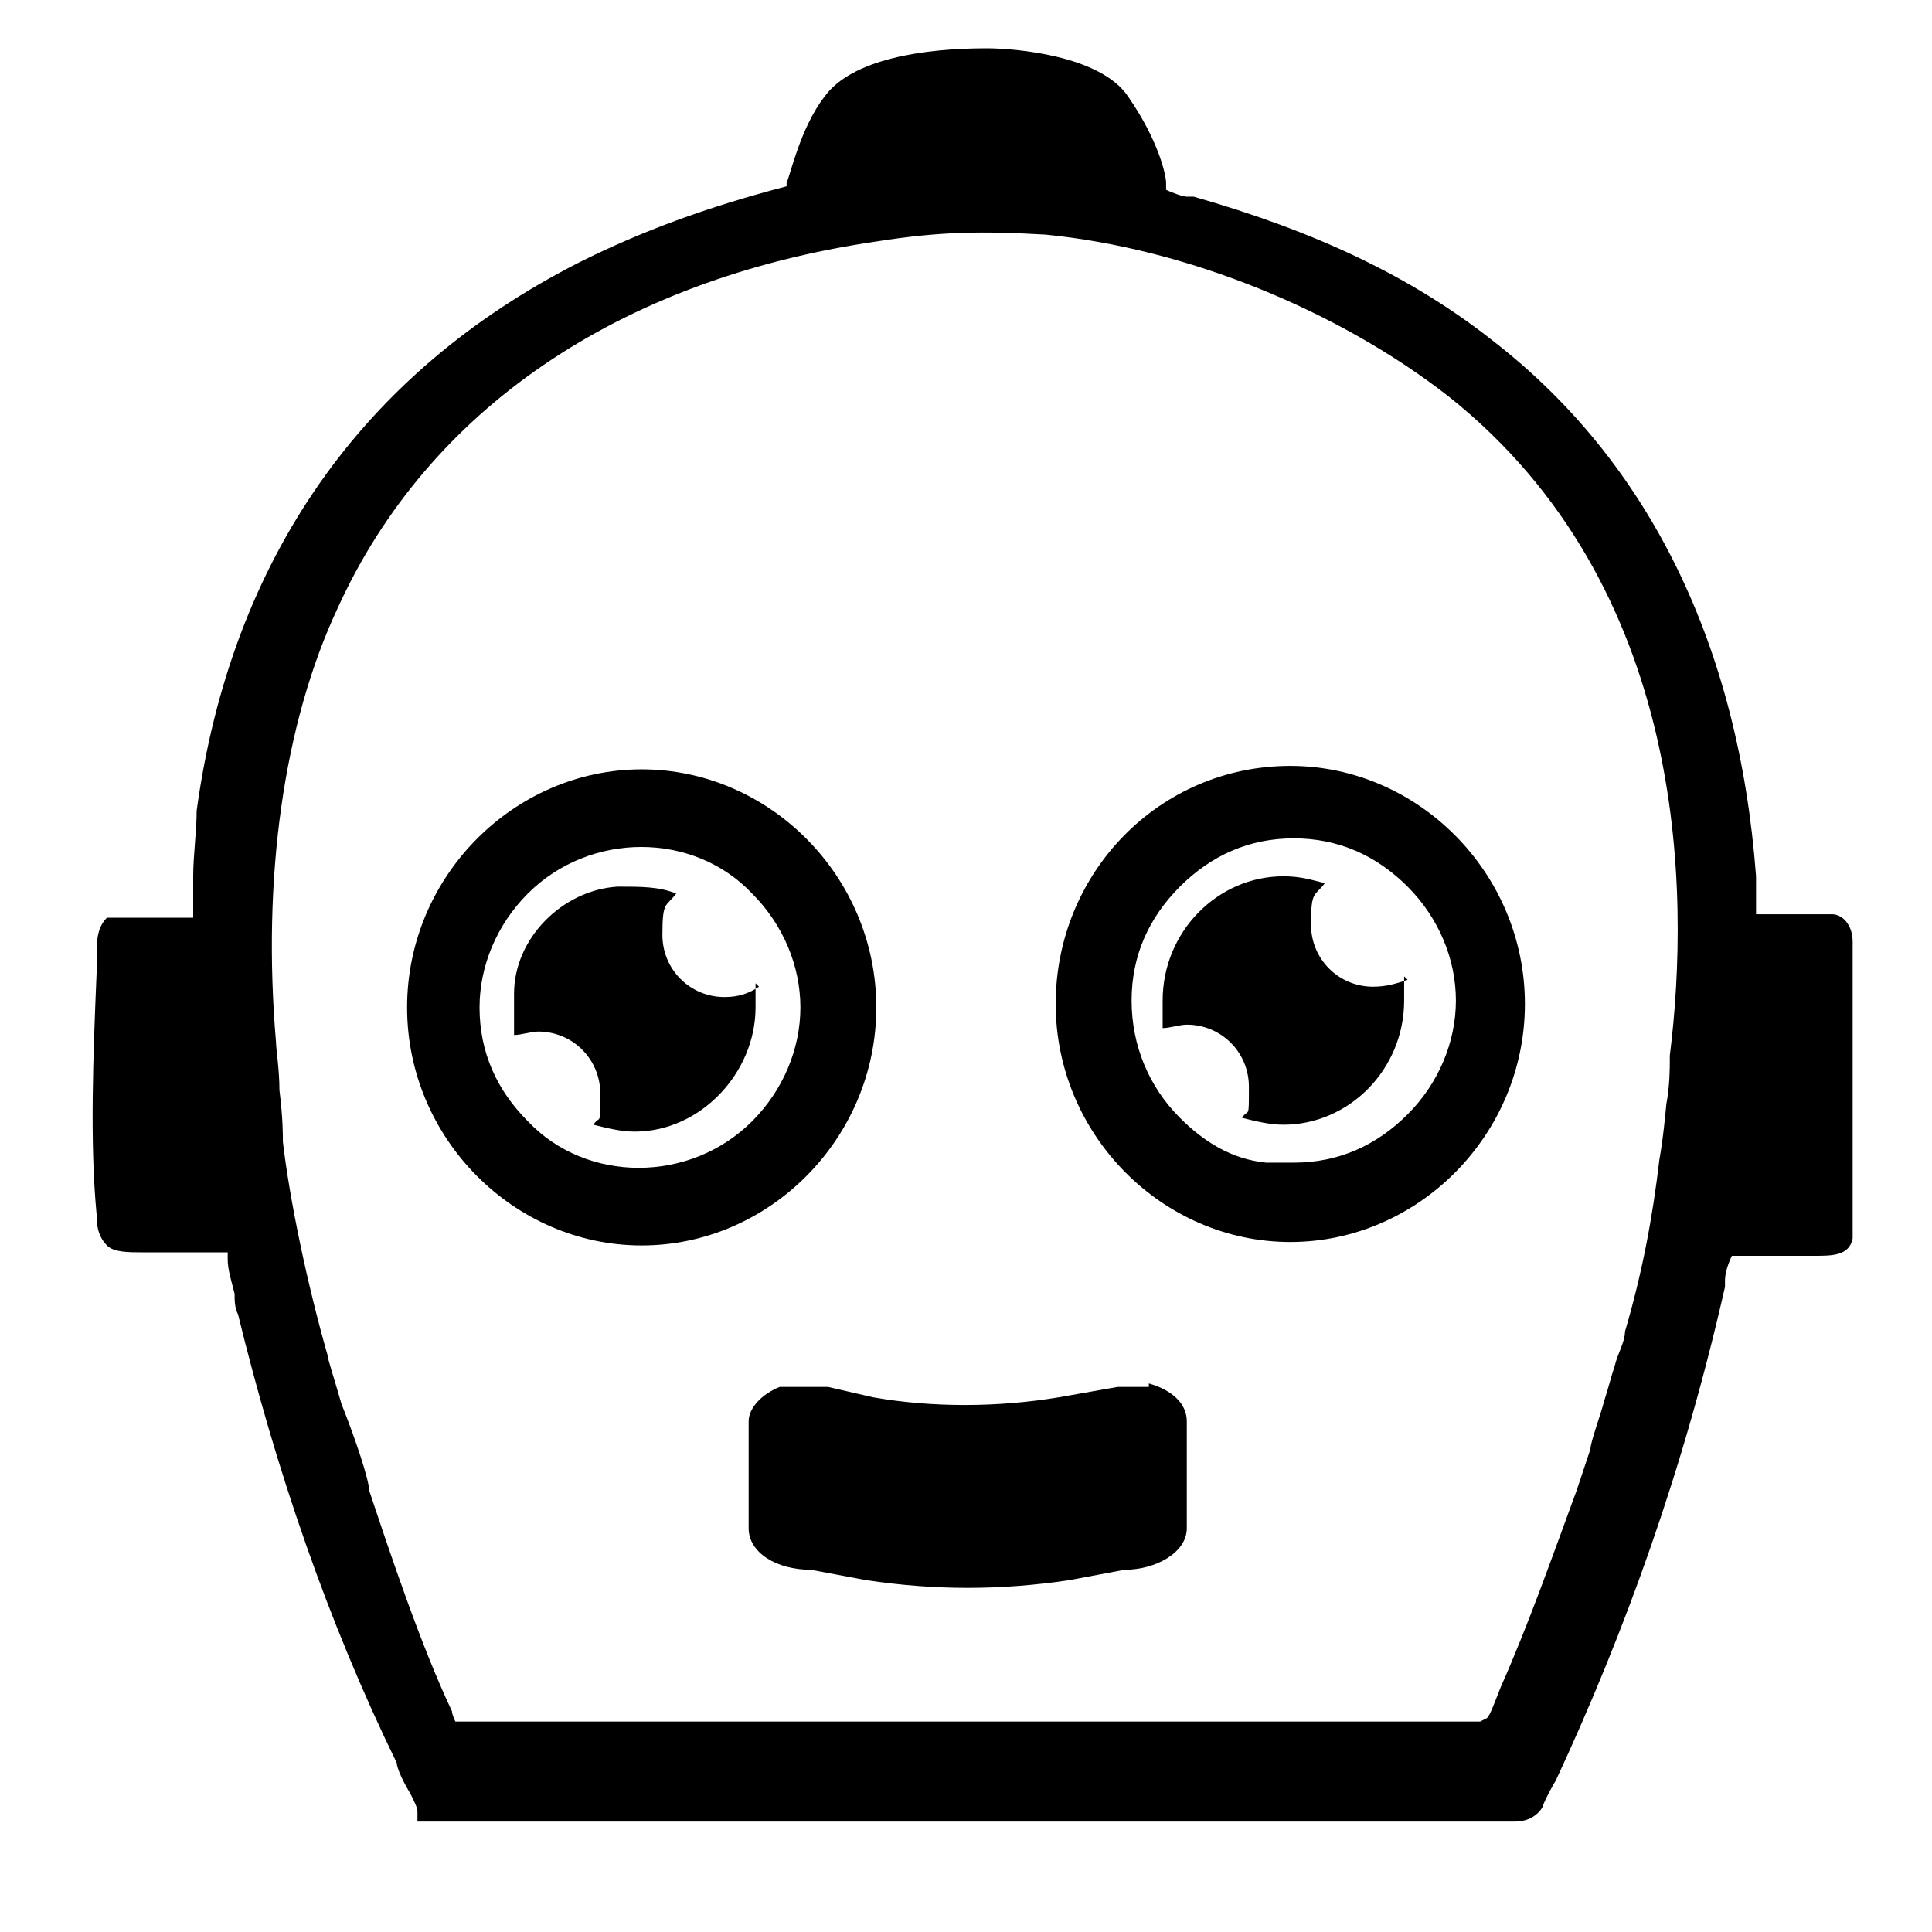
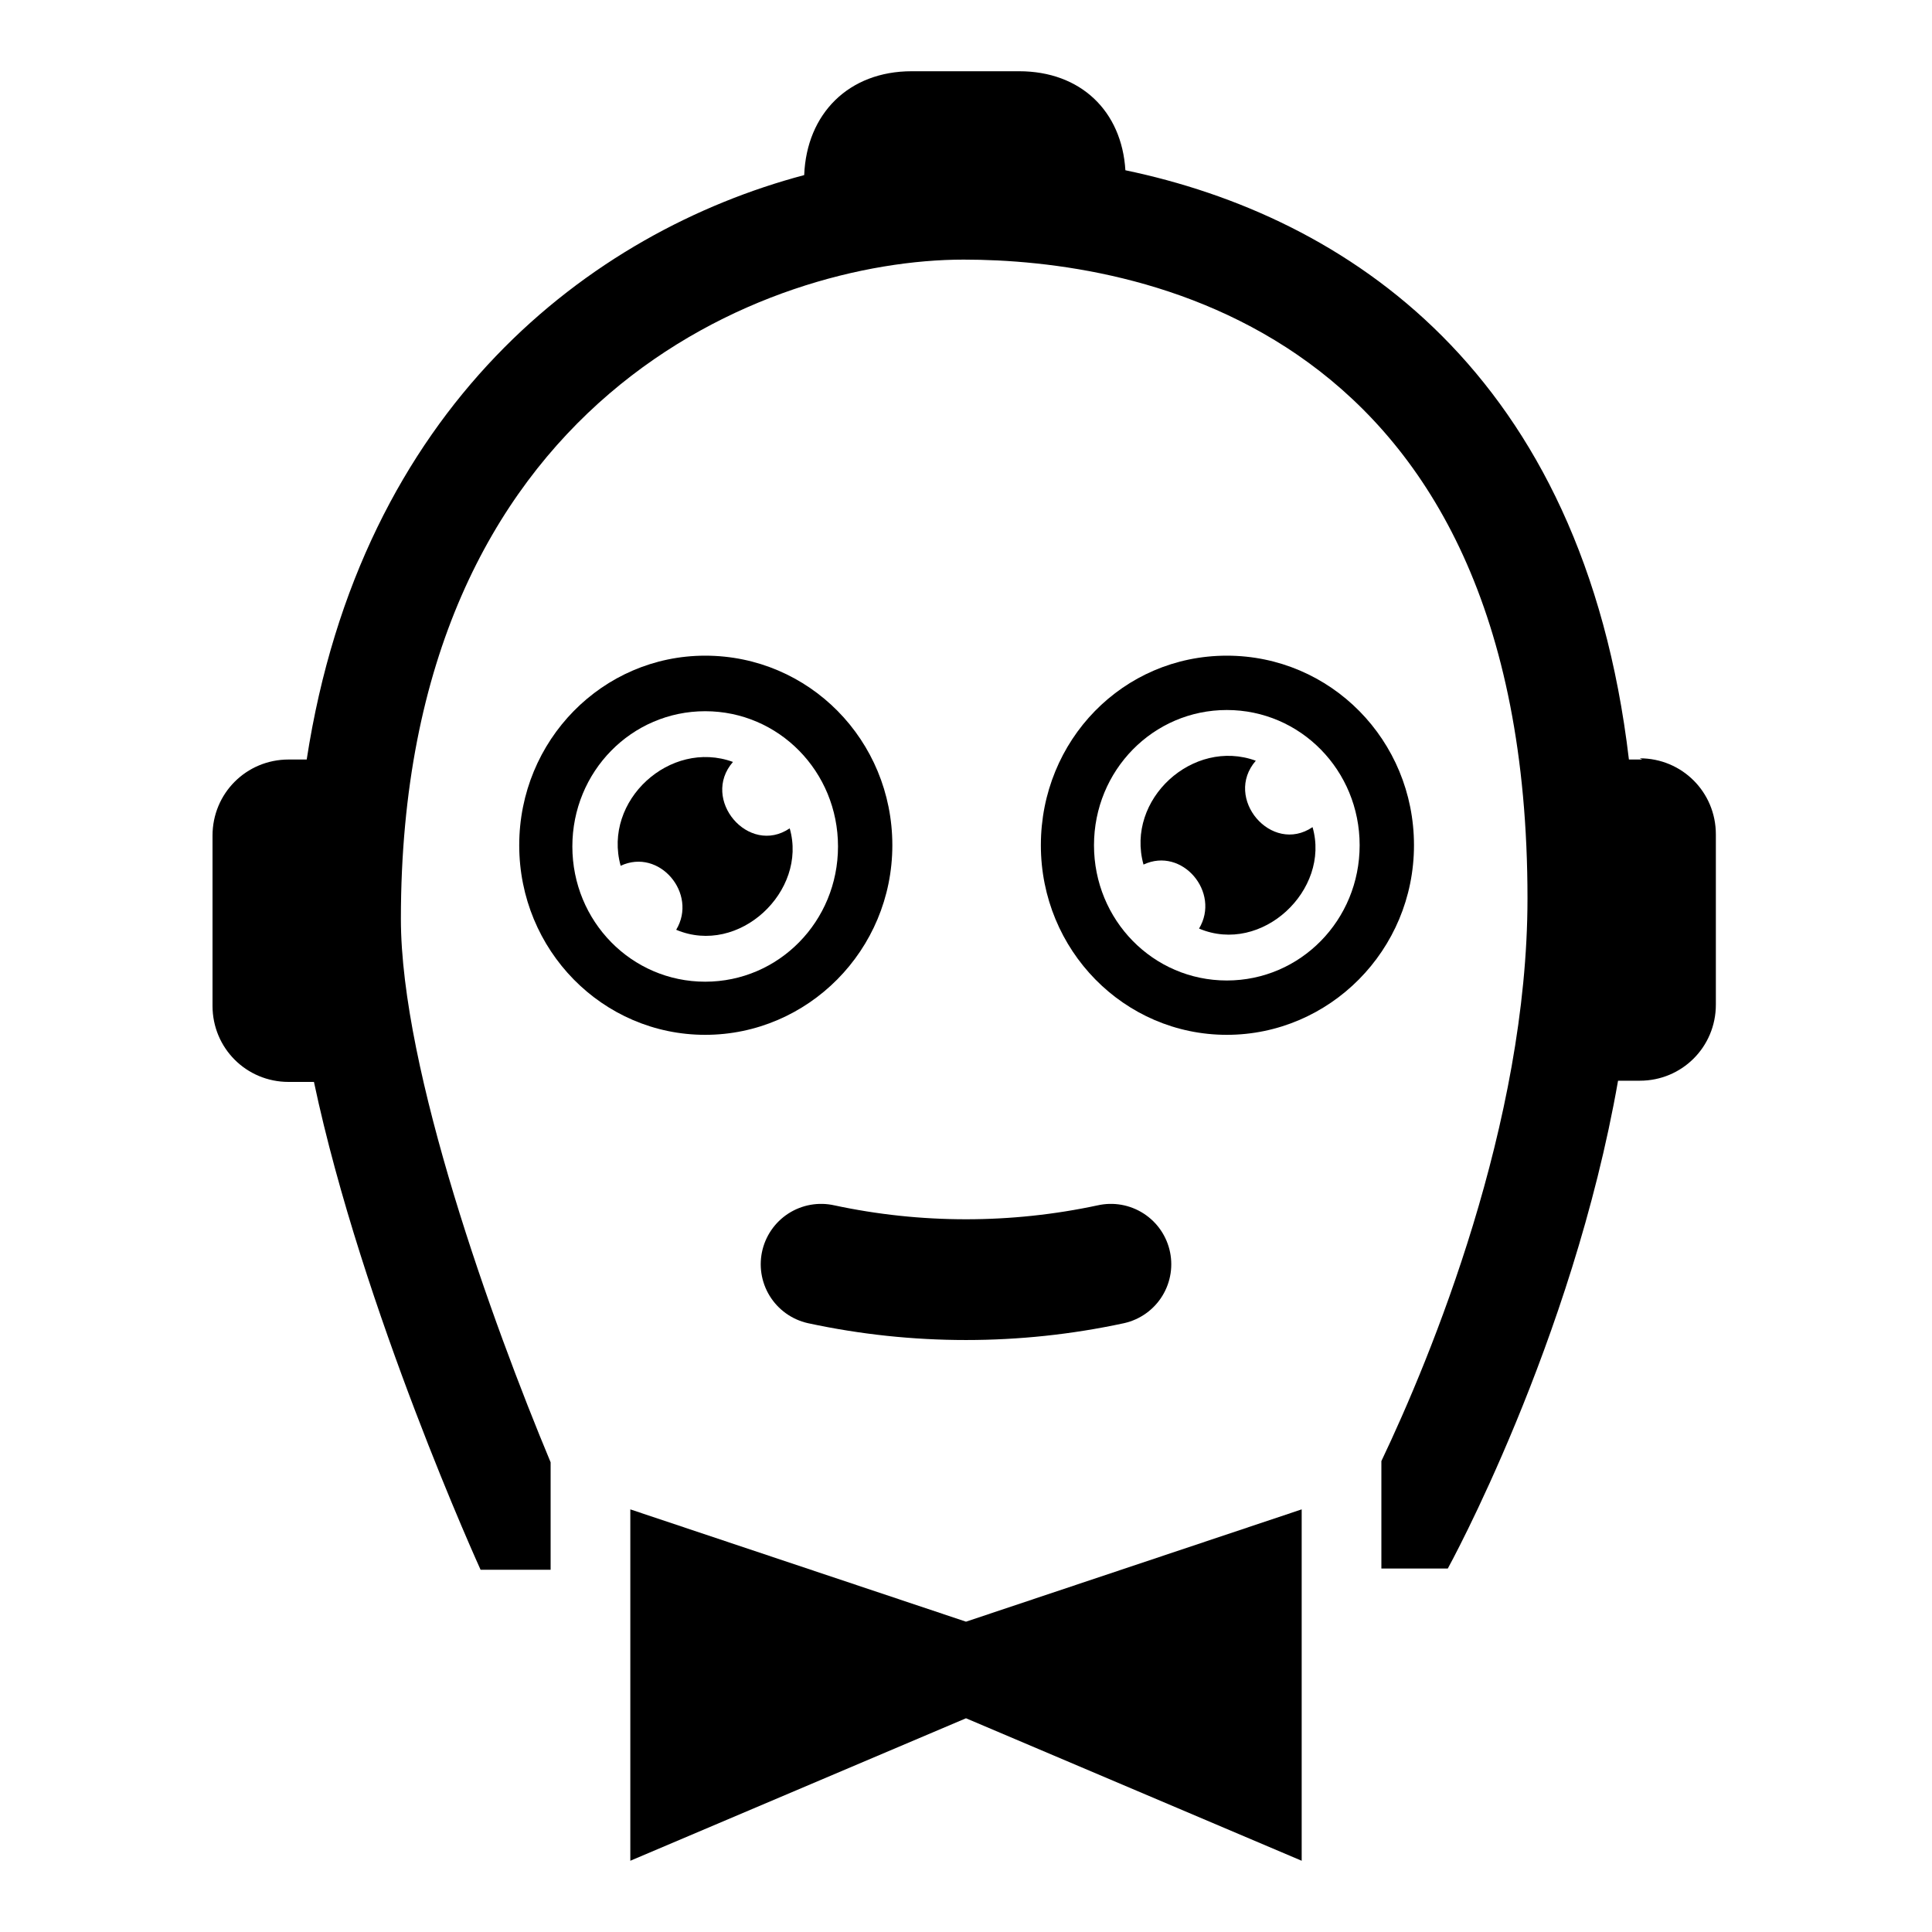
- <svg xmlns="http://www.w3.org/2000/svg" id="Layer_1" version="1.1" viewBox="22 21 56 56">
-   <path d="M75.7,48.3c0-.5-.3-.8-.6-.8h-1.9c0,0-.2,0-.3,0,0-.1,0-.3,0-.4,0-.3,0-.5,0-.7-.5-6.7-3.1-12-7.6-15.5-2.4-1.9-5.2-3.2-8.7-4.2h-.2c-.1,0-.4-.1-.6-.2,0,0,0-.1,0-.2,0-.2-.2-1.2-1.1-2.5-.8-1.2-3.3-1.4-4.1-1.4-1.8,0-3.9.3-4.7,1.4-.7.9-1,2.3-1.1,2.5,0,0,0,0,0,.1-2.3.6-4.2,1.3-6,2.2-6.3,3.2-10.1,8.6-11.1,15.9,0,.6-.1,1.3-.1,1.9,0,.4,0,.8,0,1.2h-2.5c-.3.3-.3.7-.3,1.2,0,.1,0,.3,0,.4-.1,2.4-.2,4.9,0,7,0,.2,0,.6.3.9.2.2.6.2,1.1.2.2,0,.5,0,.6,0h1.8c0,0,0,.1,0,.2,0,.3.1.6.2,1,0,.2,0,.4.1.6,1.1,4.5,2.6,8.9,4.6,13,0,.1.1.4.4.9.1.2.2.4.2.5v.3h31.8c.3,0,.6-.1.8-.4.1-.3.4-.8.4-.8h0c2-4.3,3.7-9,4.9-14.3v-.2c0-.2.1-.5.2-.7h1.8s.1,0,.1,0c0,0,.4,0,.5,0,.5,0,1,0,1.1-.5,0-.2,0-.5,0-1.2,0-.2,0-.3,0-.4v-.4c0-1,0-2,0-3.1,0-1,0-2,0-2.9h0v-.5ZM64.9,70.9h-29.7c0,0-.1-.2-.1-.3h0c-.9-1.9-1.8-4.6-2.4-6.4,0-.3-.4-1.5-.8-2.5-.2-.7-.4-1.3-.4-1.4-.6-2.1-1.1-4.5-1.3-6.2,0-.2,0-.7-.1-1.5,0-.6-.1-1.2-.1-1.4-.4-4.7.2-9.2,1.8-12.6,2.6-5.7,8.1-9.5,15.6-10.6,1.9-.3,3.1-.3,4.9-.2,4.1.4,8.5,2.2,11.7,4.7,6.9,5.5,7,14.3,6.4,19.1v.2c0,.1,0,.7-.1,1.2-.1,1.1-.2,1.6-.2,1.6-.2,1.7-.5,3.3-1,5,0,.3-.2.6-.3,1-.1.3-.2.7-.3,1-.1.4-.4,1.2-.4,1.4l-.4,1.2c-.7,1.9-1.4,3.9-2.2,5.7-.2.5-.3.8-.4.9Z" />
-   <path d="M55.3,61.2c-.3,0-.7,0-.9,0l-1.7.3c-1.8.3-3.7.3-5.4,0l-1.3-.3h-1.4c-.5.2-.9.6-.9,1v3.1c0,.7.8,1.2,1.8,1.2l1.6.3c2,.3,3.9.3,5.9,0l1.6-.3c.9,0,1.8-.5,1.8-1.2v-3.1c0-.5-.4-.9-1.1-1.1Z" />
-   <path d="M59.4,43.2c-3.8,0-6.8,3.1-6.8,6.9s3.1,6.9,6.8,6.9,6.8-3.1,6.8-6.9-3.1-6.9-6.8-6.9ZM59.4,54.7h-.7c-1-.1-1.8-.6-2.5-1.3-.9-.9-1.4-2.1-1.4-3.4s.5-2.4,1.4-3.3c.9-.9,2-1.4,3.3-1.4s2.4.5,3.3,1.4c.9.9,1.4,2.1,1.4,3.3s-.5,2.4-1.4,3.3c-.9.9-2,1.4-3.3,1.4Z" />
-   <path d="M62.8,49.4h0c-.3.1-.6.2-1,.2-1,0-1.8-.8-1.8-1.8s.1-.8.4-1.2c-.4-.1-.7-.2-1.2-.2-1.9,0-3.5,1.6-3.5,3.6s0,.6,0,.8c.2,0,.5-.1.7-.1,1,0,1.8.8,1.8,1.8s0,.6-.2.9c.4.1.8.2,1.2.2,1.9,0,3.5-1.6,3.5-3.6s0-.5,0-.7Z" />
-   <path d="M47.4,50.2c0-3.8-3.1-6.9-6.8-6.9s-6.8,3.1-6.8,6.9,3.1,6.9,6.8,6.9,6.8-3.1,6.8-6.9ZM37.3,53.5c-.9-.9-1.4-2-1.4-3.3,0-1.2.5-2.4,1.4-3.3,1.8-1.8,4.8-1.8,6.5,0,.9.9,1.4,2.1,1.4,3.3s-.5,2.4-1.4,3.3c-1.8,1.8-4.8,1.8-6.5,0Z" />
-   <path d="M44,49.6c-.3.2-.6.3-1,.3-1,0-1.8-.8-1.8-1.8s.1-.8.4-1.2c-.5-.2-1-.2-1.7-.2-1.6.1-3,1.5-3,3.1,0,2.5,0,.9,0,1.2.2,0,.5-.1.7-.1,1,0,1.8.8,1.8,1.8s0,.6-.2.9c.4.1.8.2,1.2.2h0c1.9,0,3.5-1.7,3.5-3.6s0-.5,0-.7Z" />
+ <svg xmlns="http://www.w3.org/2000/svg" id="a" viewBox="0 0 16 16">
+   <path d="M6.8,10.47h0c.79.17,1.61.17,2.4,0h0" style="fill:none; stroke:#000; stroke-linecap:round; stroke-miterlimit:10;" />
+   <path d="M11.26,7c0-.62-.49-1.12-1.1-1.12s-1.1.5-1.1,1.12.49,1.12,1.1,1.12,1.1-.5,1.1-1.12ZM9.92,7.69c.18-.3-.15-.67-.46-.53-.14-.53.41-1.05.93-.86-.27.3.14.78.47.55.14.52-.43,1.06-.94.84Z" style="fill:none;" />
+   <path d="M5.84,5.88c-.61,0-1.1.5-1.1,1.12s.49,1.12,1.1,1.12,1.1-.5,1.1-1.12-.49-1.12-1.1-1.12ZM5.6,7.69c.18-.3-.15-.67-.46-.53-.14-.53.41-1.05.93-.86-.27.3.14.78.47.55.14.52-.43,1.06-.94.84Z" style="fill:none;" />
+   <path d="M6.07,6.31c-.52-.19-1.08.32-.93.86.32-.15.64.23.46.53.52.22,1.09-.32.94-.84-.34.23-.74-.24-.47-.55Z" />
+   <path d="M5.84,5.43c-.85,0-1.54.7-1.54,1.57s.69,1.57,1.54,1.57,1.55-.7,1.55-1.57-.69-1.57-1.55-1.57ZM5.84,8.13c-.61,0-1.1-.5-1.1-1.12s.49-1.12,1.1-1.12,1.1.5,1.1,1.12-.49,1.12-1.1,1.12Z" />
+   <path d="M10.87,6.85c-.34.23-.74-.24-.47-.55-.52-.19-1.08.32-.93.86.32-.15.64.23.46.53.52.22,1.09-.32.94-.84Z" />
+   <path d="M11.71,7c0-.87-.69-1.57-1.55-1.57s-1.54.7-1.54,1.57.69,1.57,1.54,1.57,1.55-.7,1.55-1.57ZM9.06,7c0-.62.49-1.12,1.1-1.12s1.1.5,1.1,1.12-.49,1.12-1.1,1.12-1.1-.5-1.1-1.12Z" />
+   <path d="M13.6,6.29h-.11c-.38-3.22-2.35-4.5-4.17-4.88-.03-.49-.37-.82-.88-.82h-.89c-.52,0-.87.35-.89.86-1.77.47-3.67,1.92-4.12,4.84h-.15c-.35,0-.63.28-.63.63v1.41c0,.35.28.63.63.63h.21c.4,1.89,1.38,4.04,1.38,4.04h.58v-.89h0c-.48-1.15-1.24-3.25-1.24-4.5,0-4.32,3.05-5.46,4.66-5.46,1.4,0,4.67.52,4.67,5.29,0,1.86-.8,3.8-1.21,4.66h0v.89h.55s1.03-1.87,1.41-4.04h.18c.35,0,.63-.28.63-.63v-1.41c0-.35-.28-.63-.63-.63Z" />
+   <polygon points="5.22 12.5 5.22 15.41 8 14.23 10.78 15.41 10.78 12.5 8 13.43 5.22 12.5" />
</svg>
